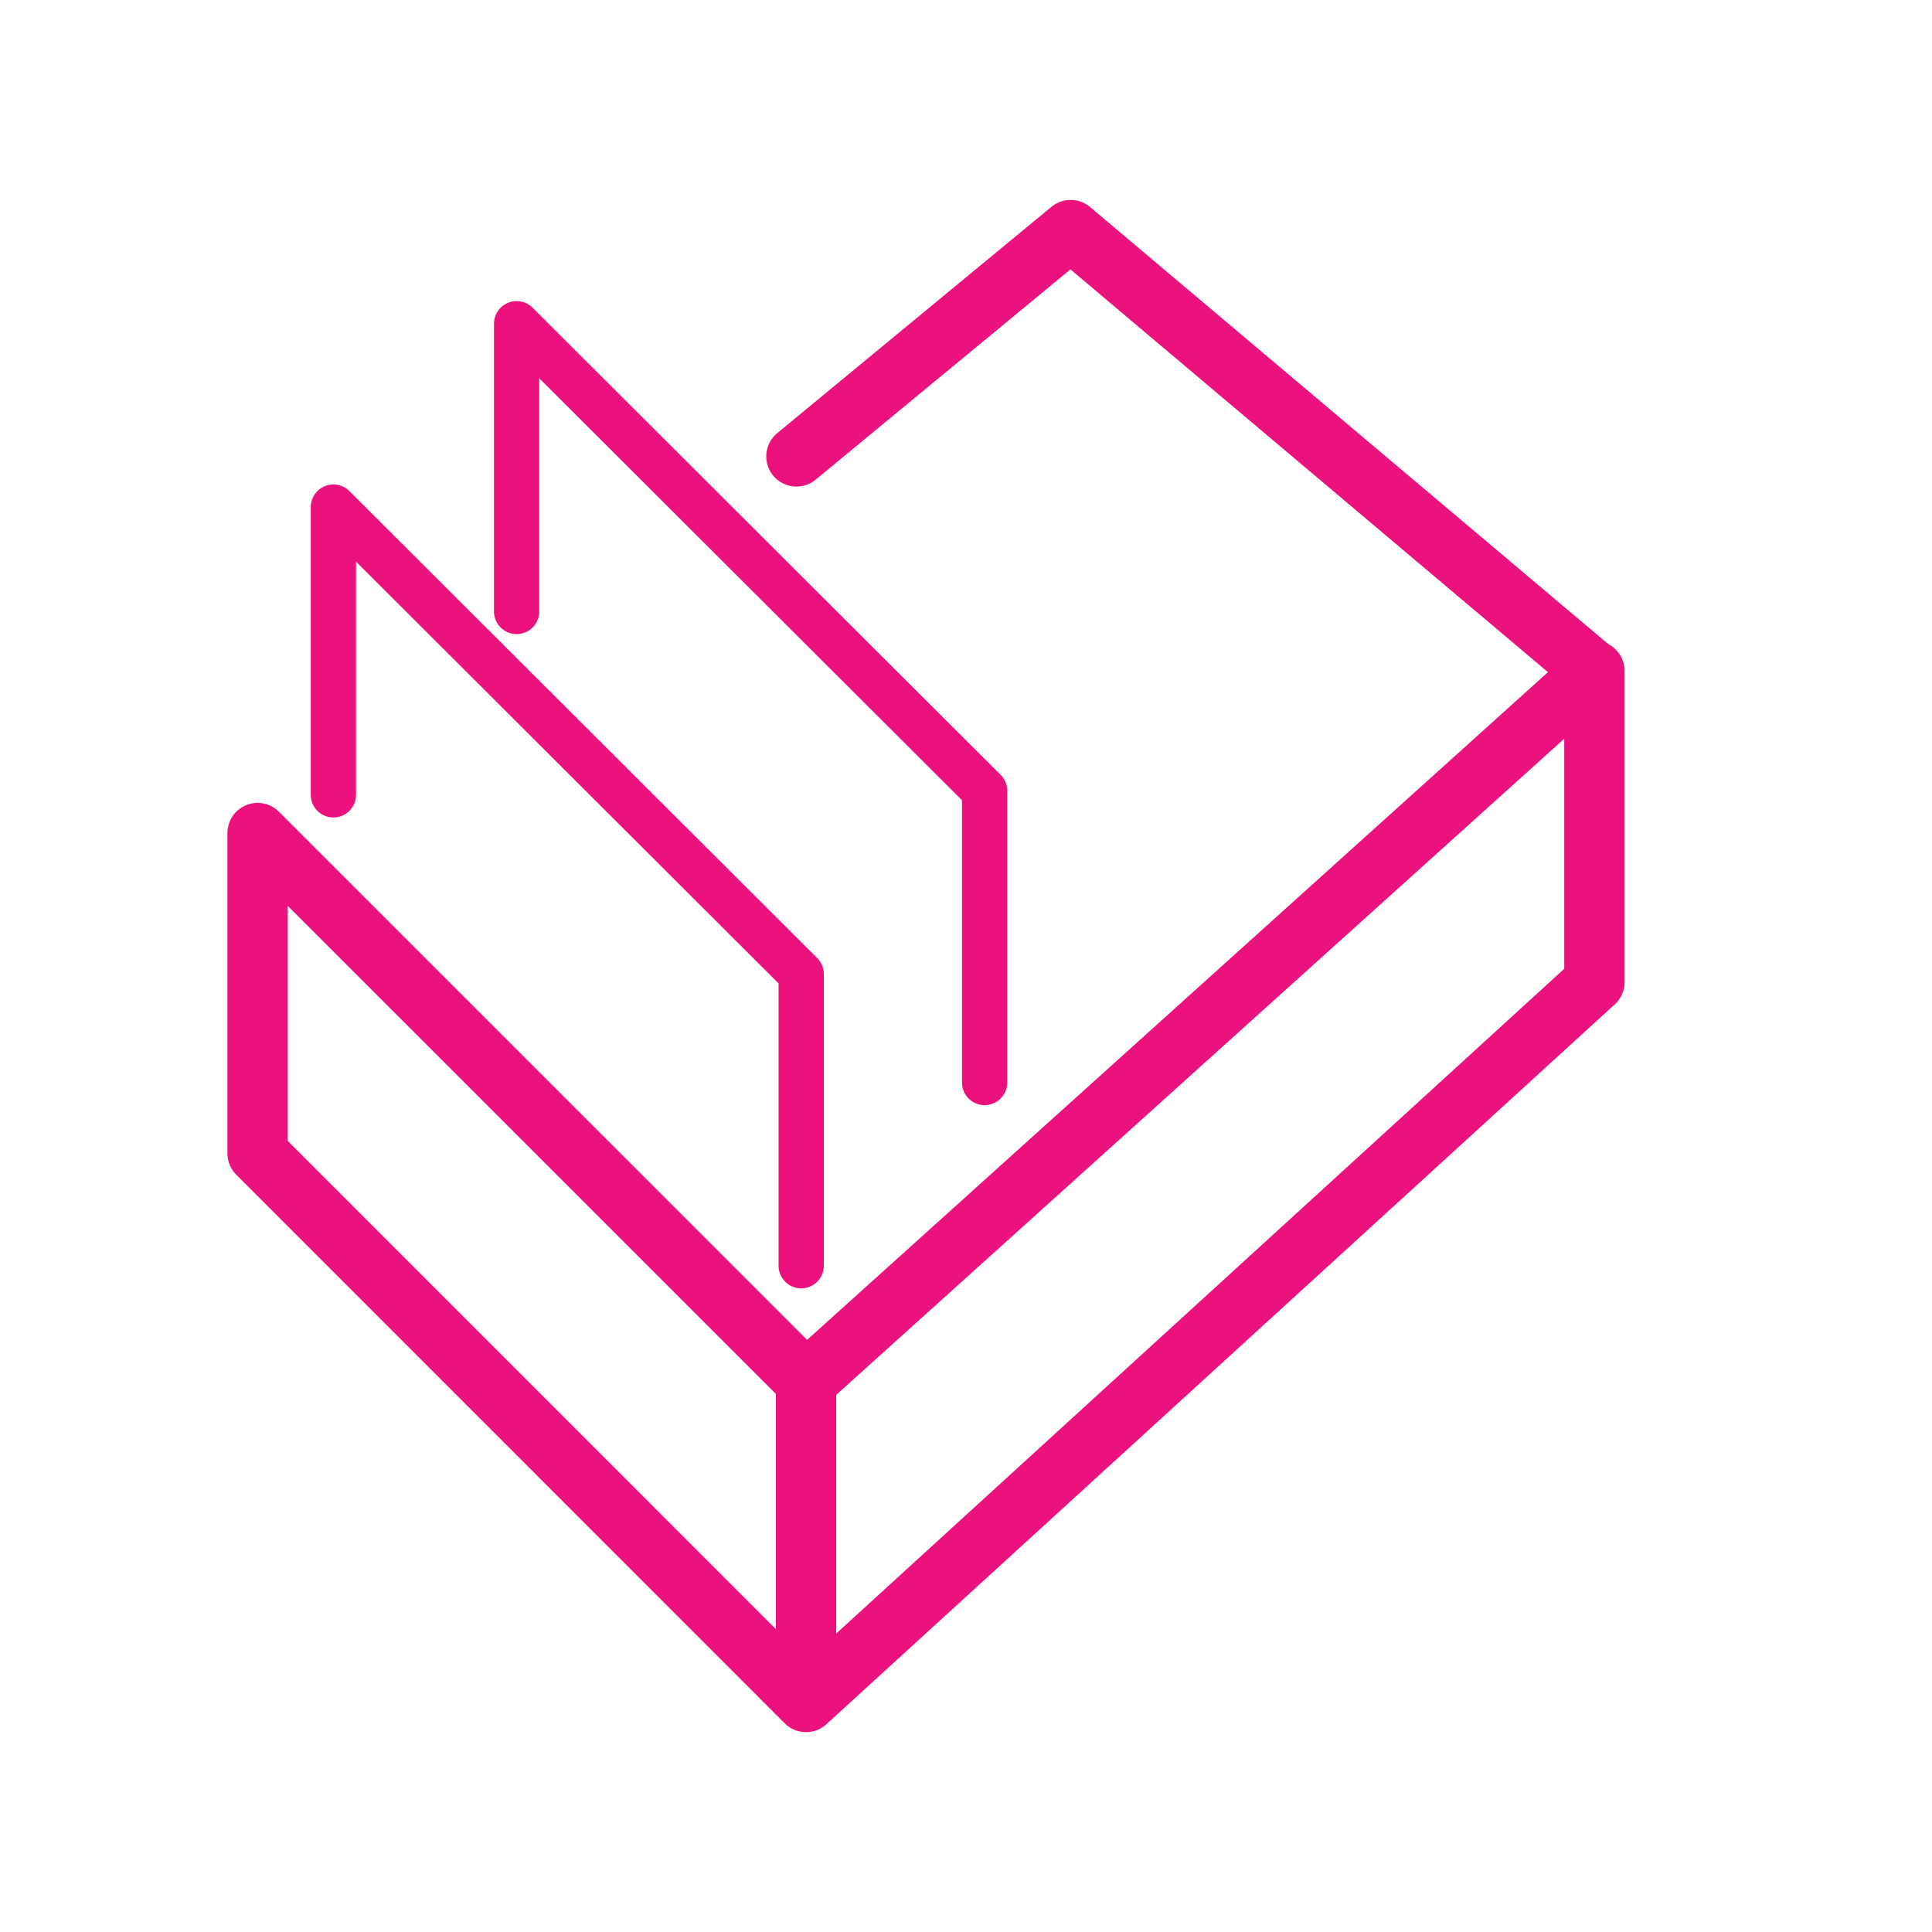
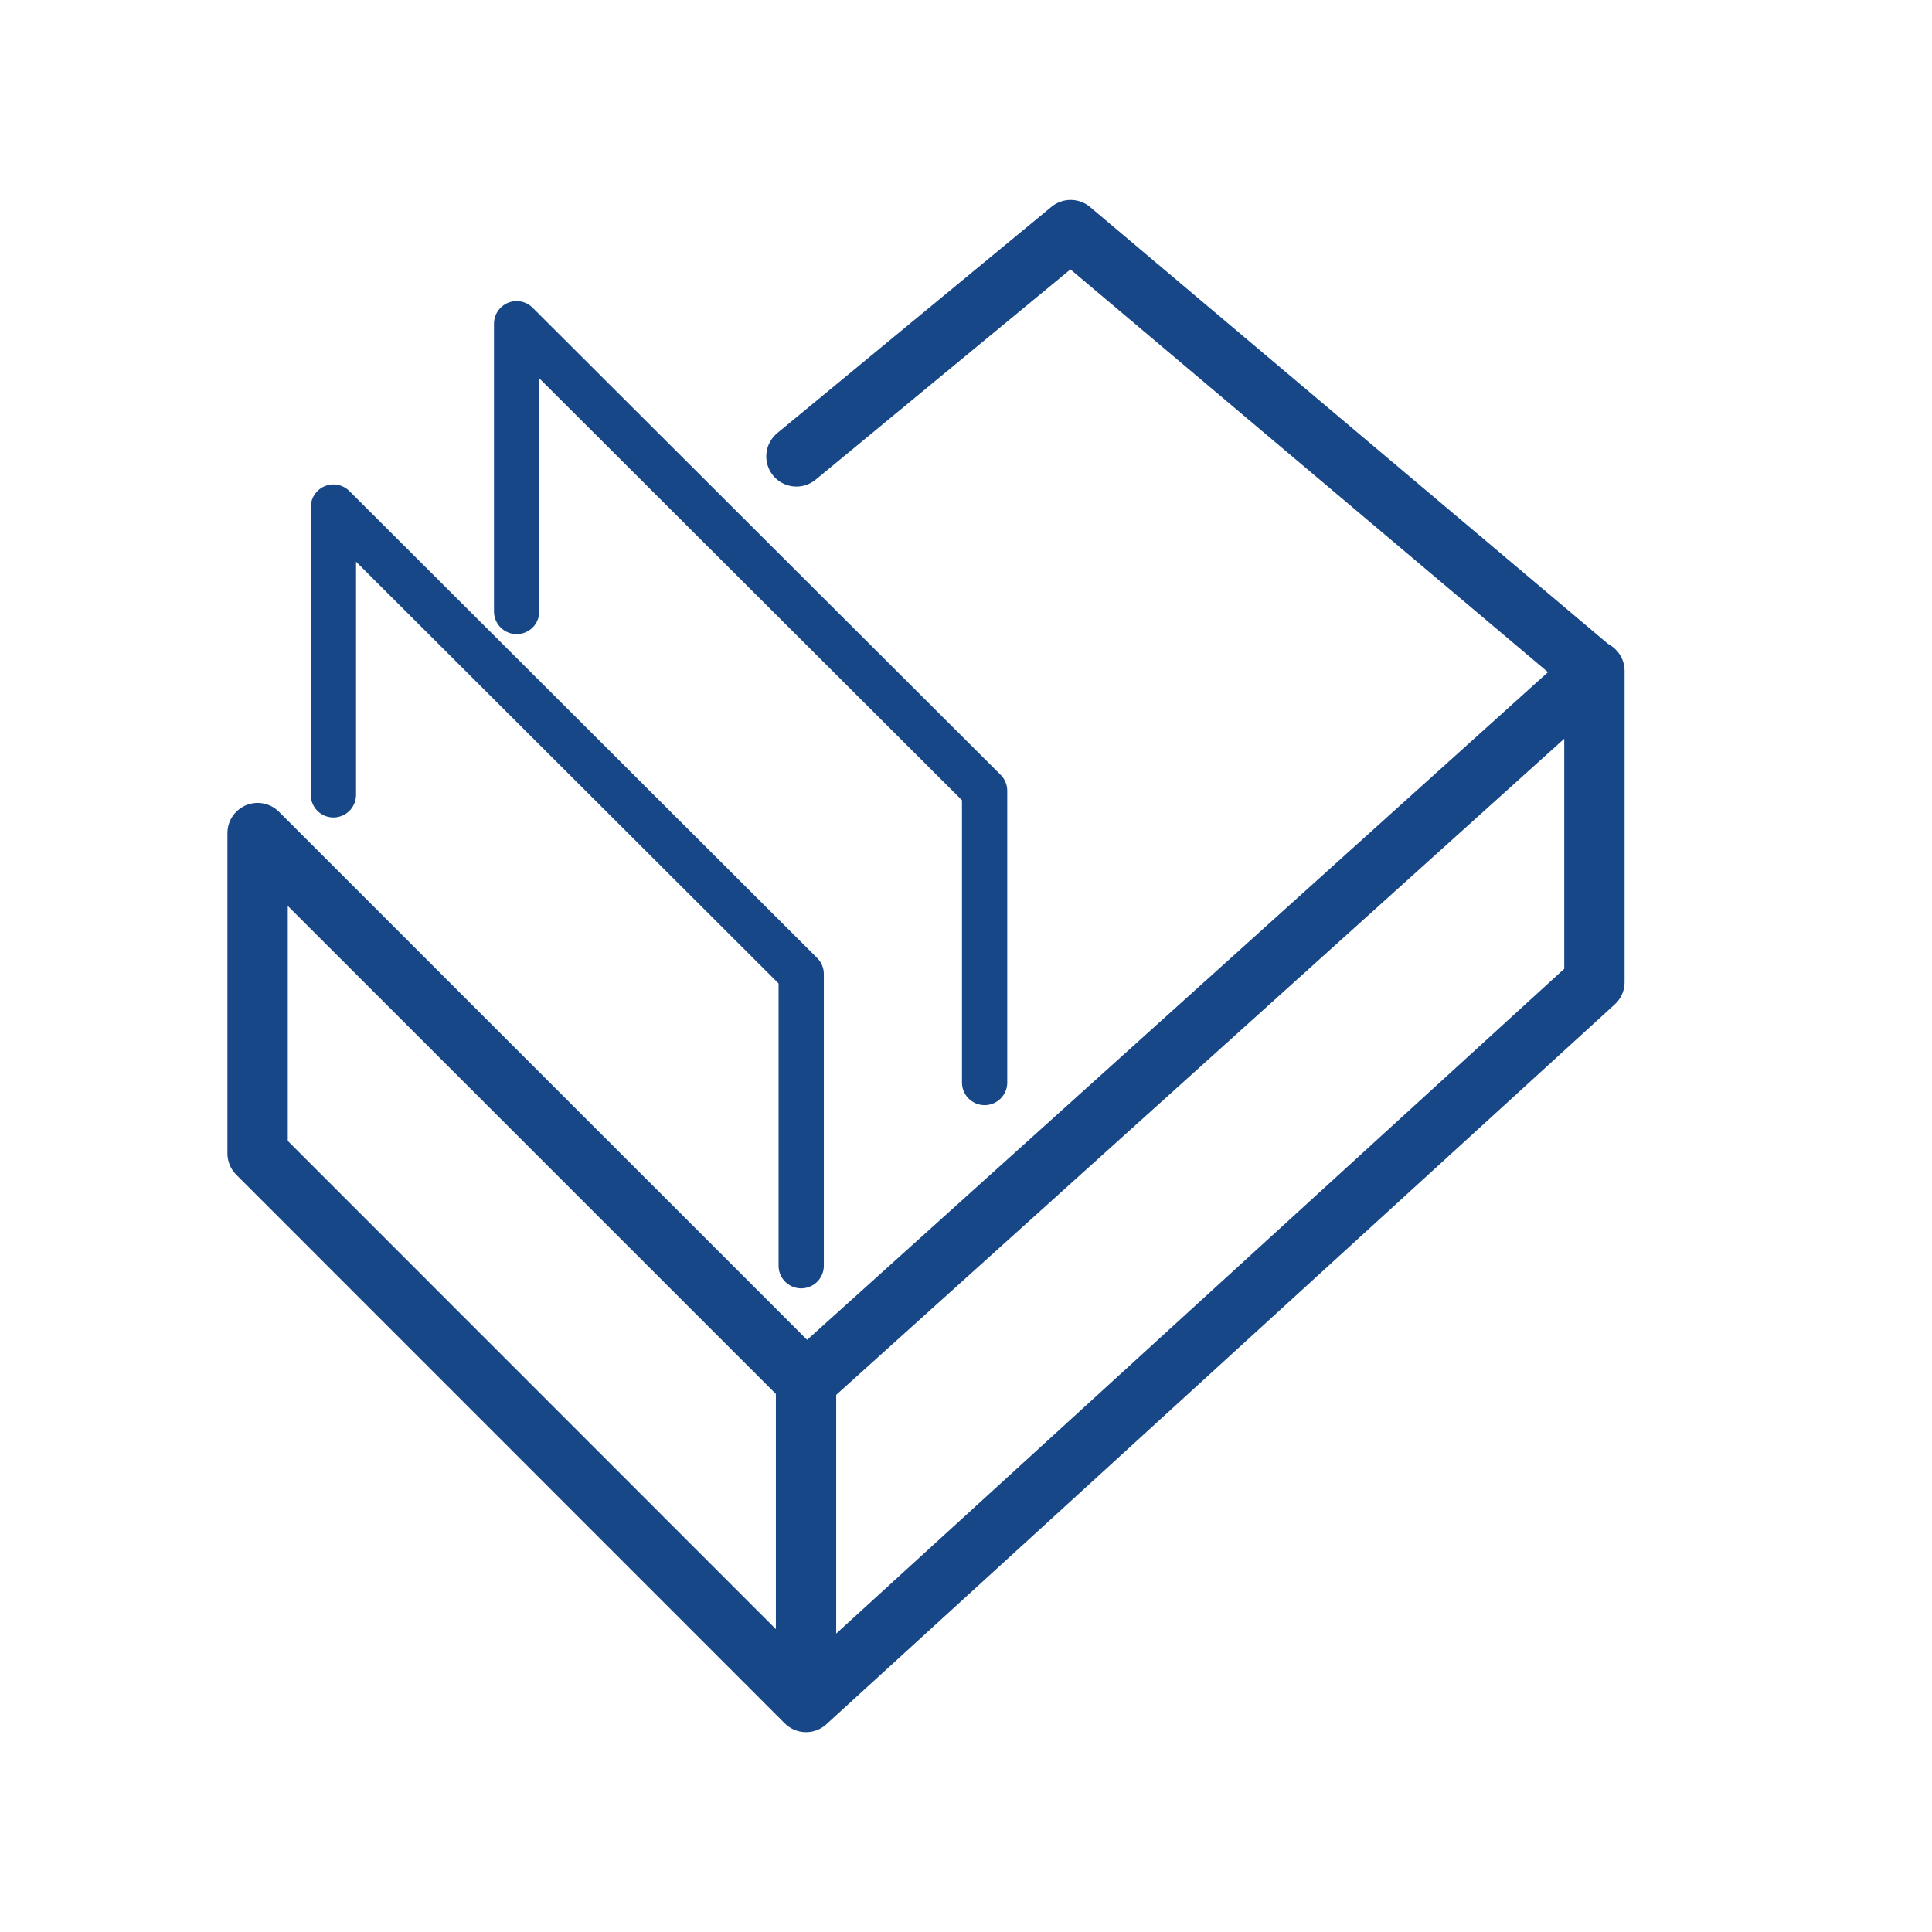
- <svg xmlns="http://www.w3.org/2000/svg" version="1.0" id="Layer_1" x="0px" y="0px" width="30px" height="30px" viewBox="0 0 30 30" enable-background="new 0 0 30 30" xml:space="preserve">
+ <svg xmlns="http://www.w3.org/2000/svg" version="1.1" id="Layer_1" x="0px" y="0px" width="30px" height="30px" viewBox="0 0 30 30" enable-background="new 0 0 30 30" xml:space="preserve">
  <g>
-     <polygon fill="none" stroke="#EC127E" stroke-width="0.937" stroke-linecap="round" stroke-linejoin="round" stroke-miterlimit="10" points="   24.758,10.418 12.516,21.451 4,12.936 4,17.91 12.516,26.428 24.758,15.25  " />
-     <line fill="none" stroke="#EC127E" stroke-width="0.937" stroke-linecap="round" stroke-linejoin="round" stroke-miterlimit="10" x1="12.516" y1="26.367" x2="12.516" y2="21.484" />
-     <polyline fill="none" stroke="#EC127E" stroke-width="0.703" stroke-linecap="round" stroke-linejoin="round" stroke-miterlimit="10" points="   5.177,12.342 5.177,7.874 12.441,15.125 12.441,19.654  " />
-     <polyline fill="none" stroke="#EC127E" stroke-width="0.703" stroke-linecap="round" stroke-linejoin="round" stroke-miterlimit="10" points="   8.022,9.495 8.022,5.027 15.289,12.28 15.289,16.809  " />
-     <polyline fill="none" stroke="#EC127E" stroke-width="0.937" stroke-linecap="round" stroke-linejoin="round" stroke-miterlimit="10" points="   24.738,10.416 16.625,3.573 12.367,7.087  " />
+     <polygon fill="none" stroke="#174787" stroke-width="0.937" stroke-linecap="round" stroke-linejoin="round" stroke-miterlimit="10" points="   24.758,10.418 12.516,21.451 4,12.936 4,17.91 12.516,26.428 24.758,15.25  " />
+     <line fill="none" stroke="#174787" stroke-width="0.937" stroke-linecap="round" stroke-linejoin="round" stroke-miterlimit="10" x1="12.516" y1="26.367" x2="12.516" y2="21.484" />
+     <polyline fill="none" stroke="#174787" stroke-width="0.703" stroke-linecap="round" stroke-linejoin="round" stroke-miterlimit="10" points="   5.177,12.342 5.177,7.874 12.441,15.125 12.441,19.654  " />
+     <polyline fill="none" stroke="#174787" stroke-width="0.703" stroke-linecap="round" stroke-linejoin="round" stroke-miterlimit="10" points="   8.022,9.495 8.022,5.027 15.289,12.28 15.289,16.809  " />
+     <polyline fill="none" stroke="#174787" stroke-width="0.937" stroke-linecap="round" stroke-linejoin="round" stroke-miterlimit="10" points="   24.738,10.416 16.625,3.573 12.367,7.087  " />
  </g>
</svg>
